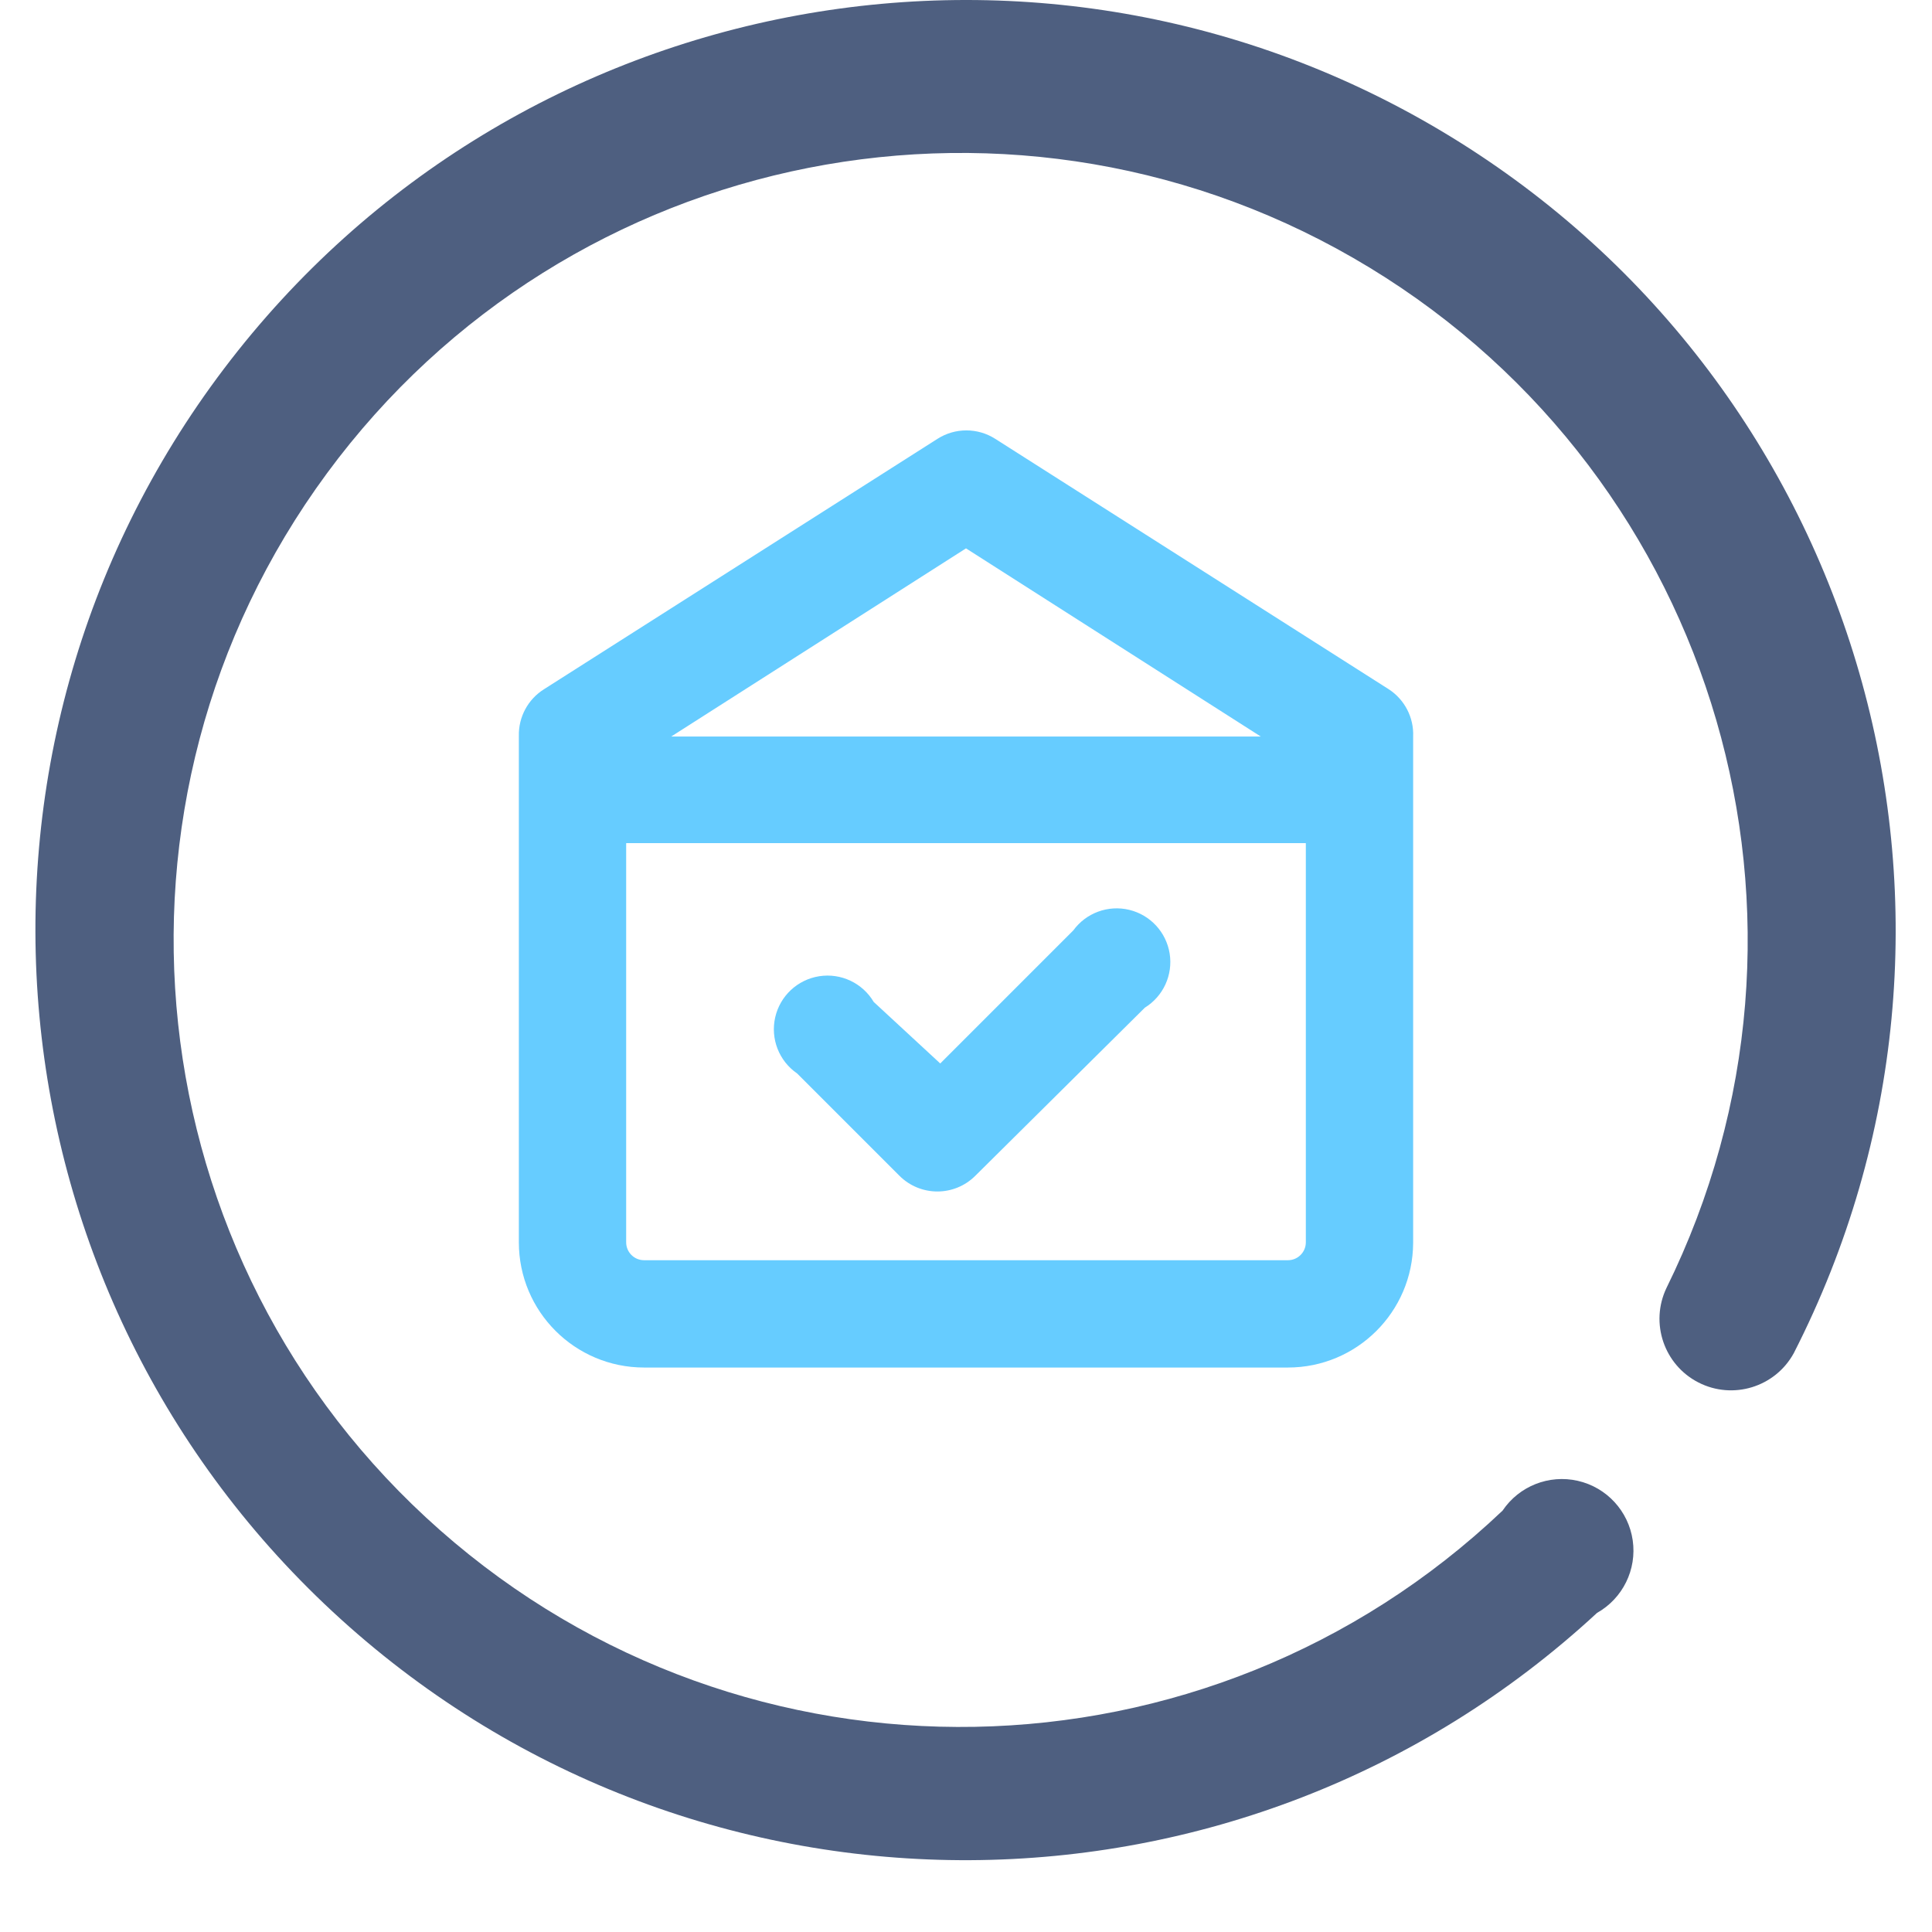
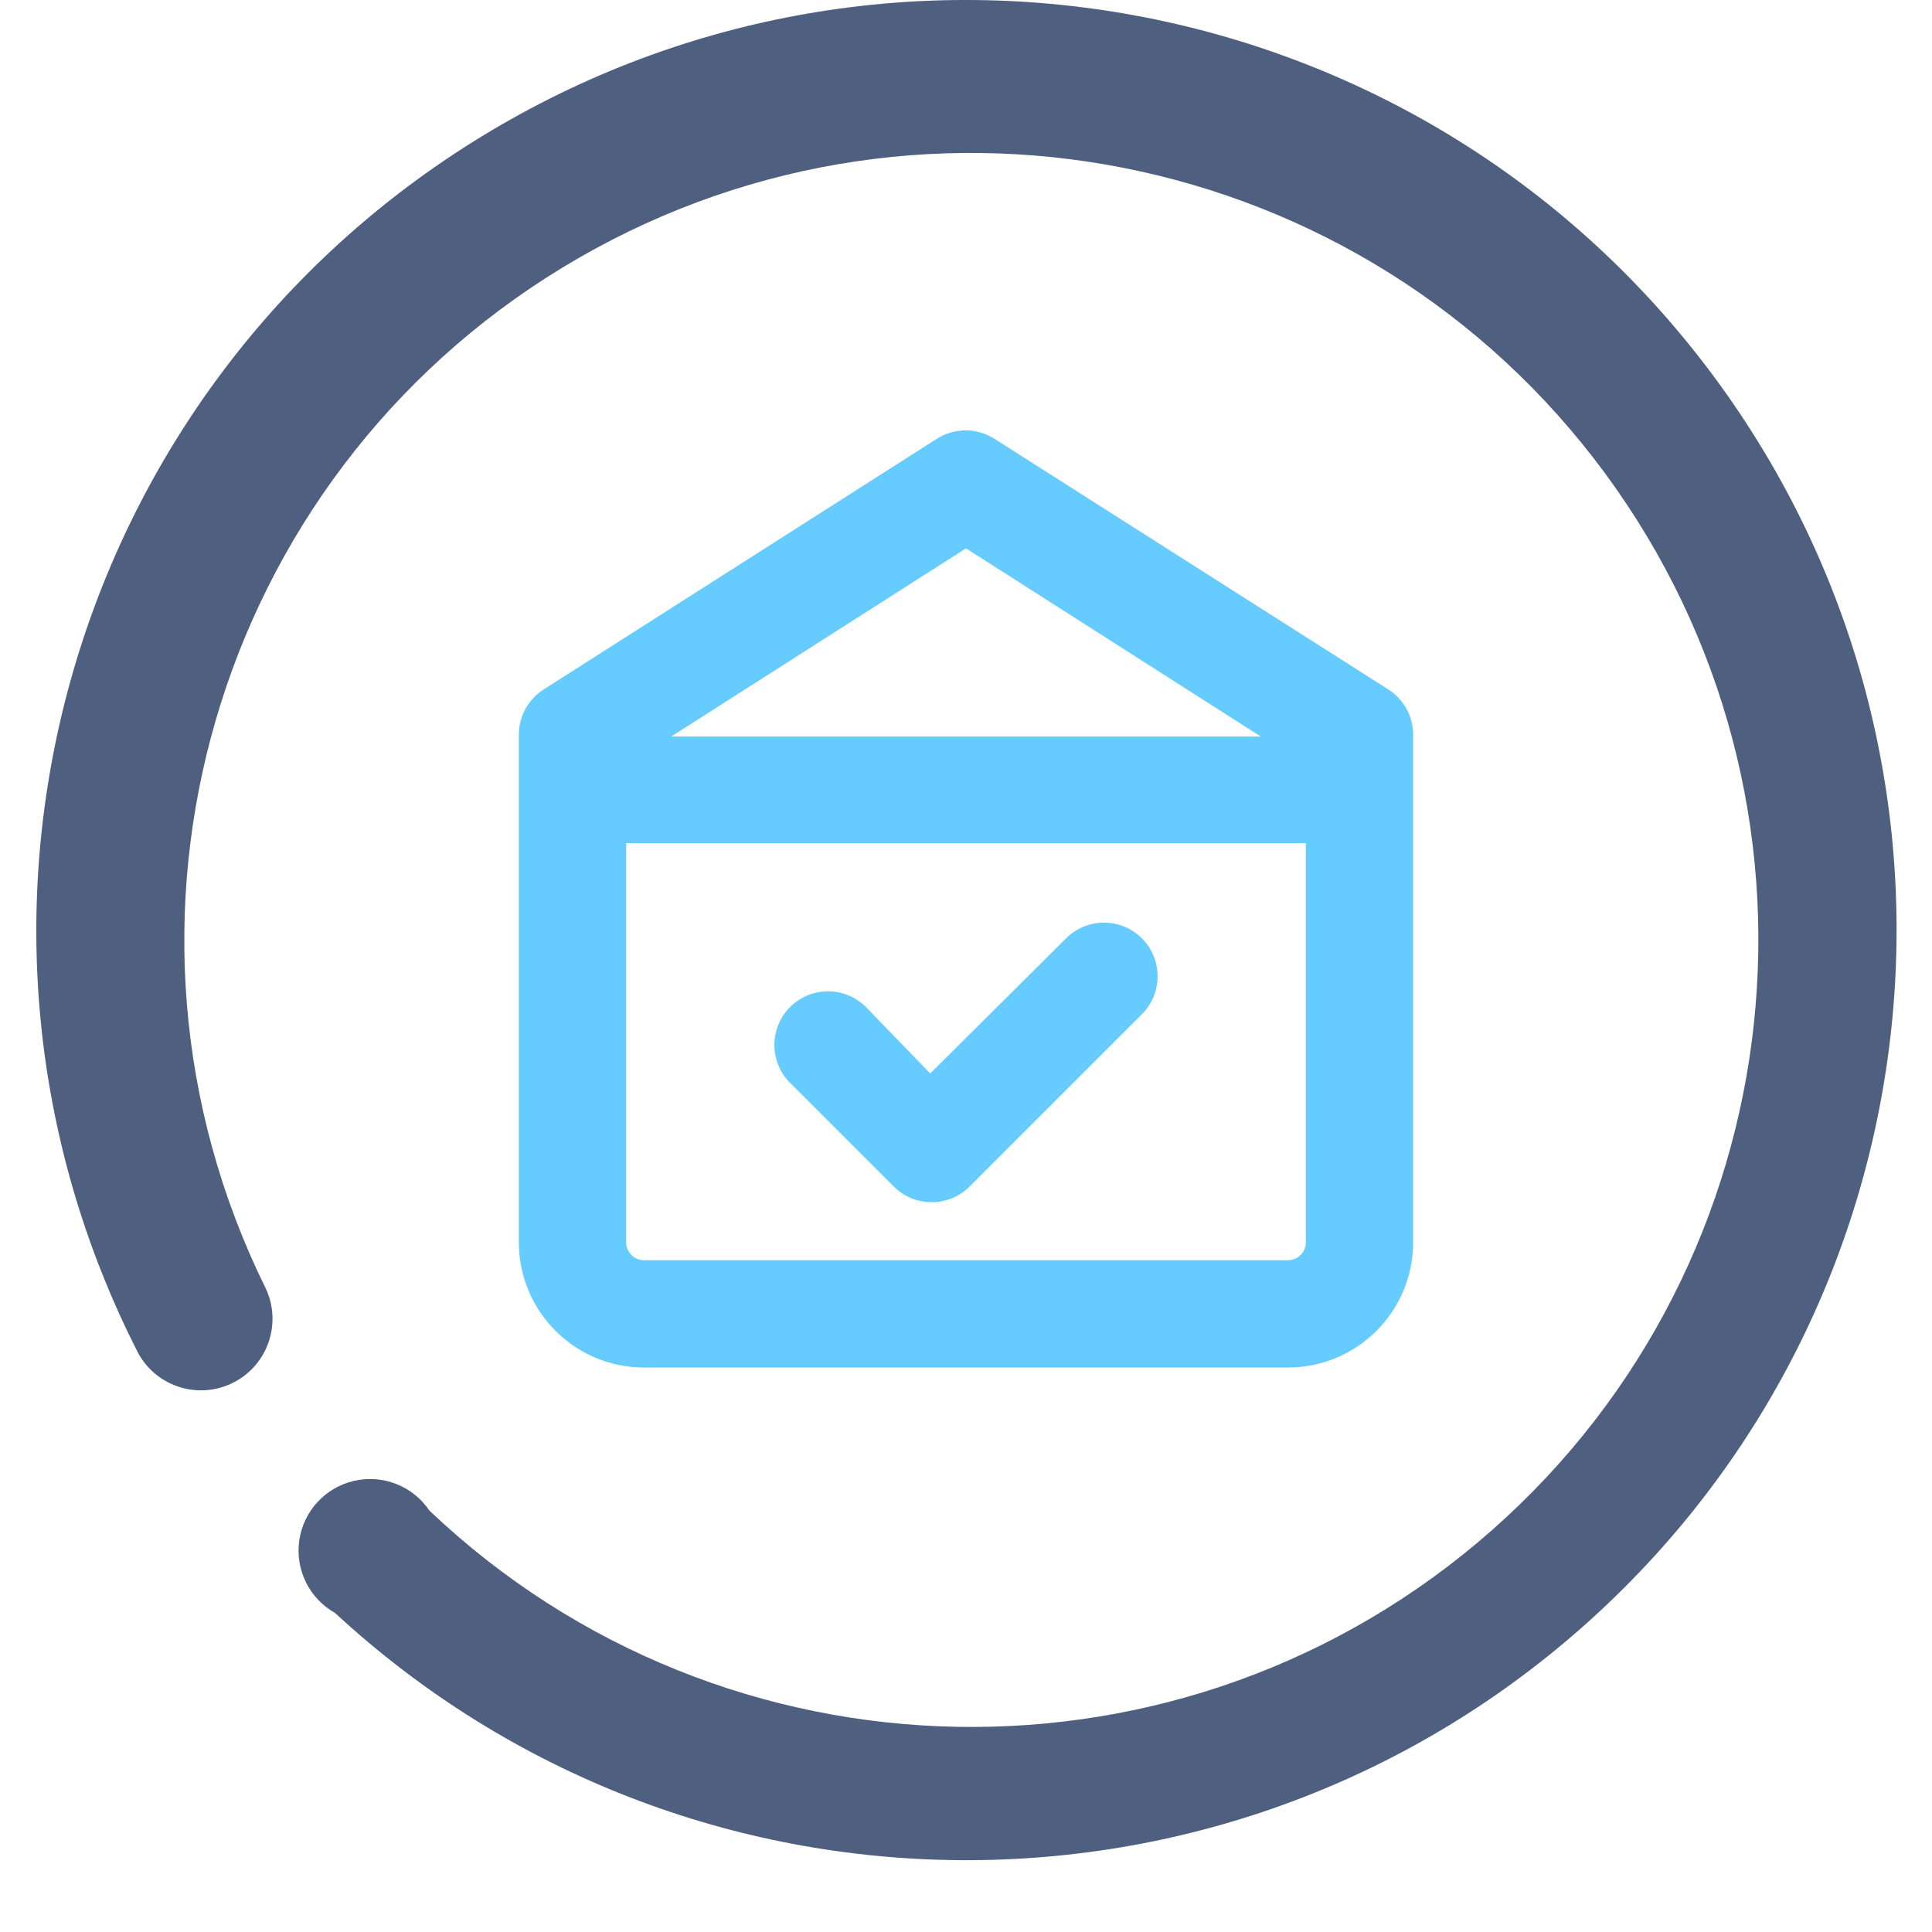
- <svg xmlns="http://www.w3.org/2000/svg" t="1511261009077" class="icon" style="" viewBox="0 0 1024 1024" version="1.1" p-id="4924" width="200" height="200">
+ <svg xmlns="http://www.w3.org/2000/svg" t="1511424115858" class="icon" style="" viewBox="0 0 1024 1024" version="1.1" p-id="8170" width="200" height="200">
  <defs>
    <style type="text/css" />
  </defs>
-   <path d="M796.395 800.655A417.112 417.112 0 1 1 883.23 682.726a37.919 37.919 0 0 0 67.496 34.507 492.951 492.951 0 1 0-104.278 137.647A37.919 37.919 0 1 0 796.395 800.655z" fill="#4E5F80" p-id="4925" />
-   <path d="M331.883 446.868v211.59a9.48 9.48 0 0 0 9.48 9.48h341.274a9.48 9.48 0 0 0 9.48-9.48v-211.59z m417.112-56.5v268.469A66.359 66.359 0 0 1 682.637 724.817H341.363a66.359 66.359 0 0 1-66.359-66.359v-268.469a28.439 28.439 0 0 1 13.272-24.648l208.556-132.718a28.439 28.439 0 0 1 30.715 0l208.556 132.718a28.439 28.439 0 0 1 12.893 25.027z m-393.223 0h312.455L512 290.641z" fill="#66CCFF" p-id="4926" />
-   <path d="M463.084 531.049a28.439 28.439 0 1 0-40.574 37.919l54.225 54.225a28.439 28.439 0 0 0 40.194 0L606.798 534.083A28.439 28.439 0 1 0 568.879 493.13l-70.53 70.53z" fill="#66CCFF" p-id="4927" />
+   <path d="M227.605 800.655A417.112 417.112 0 1 0 140.77 682.726a37.919 37.919 0 0 1-67.496 34.507 492.951 492.951 0 1 1 104.278 137.647A37.919 37.919 0 1 1 227.605 800.655z" fill="#4E5F80" p-id="8171" />
+   <path d="M692.117 446.868v211.59a9.48 9.48 0 0 1-9.48 9.48H341.363a9.48 9.48 0 0 1-9.48-9.48v-211.59z m-417.112-56.5v268.469A66.359 66.359 0 0 0 341.363 724.817h341.274a66.359 66.359 0 0 0 66.359-66.359v-268.469a28.439 28.439 0 0 0-13.272-24.648l-208.556-132.718a28.439 28.439 0 0 0-30.715 0L288.276 365.342a28.439 28.439 0 0 0-13.272 25.027z m393.223 0H355.772l156.228-99.728z" fill="#66CCFF" p-id="8172" />
+   <path d="M459.671 534.462a28.439 28.439 0 1 0-40.194 40.194l54.225 54.225a28.439 28.439 0 0 0 40.194 0l90.627-90.627a28.439 28.439 0 1 0-40.194-40.194L493.04 568.968z" fill="#66CCFF" p-id="8173" />
</svg>
